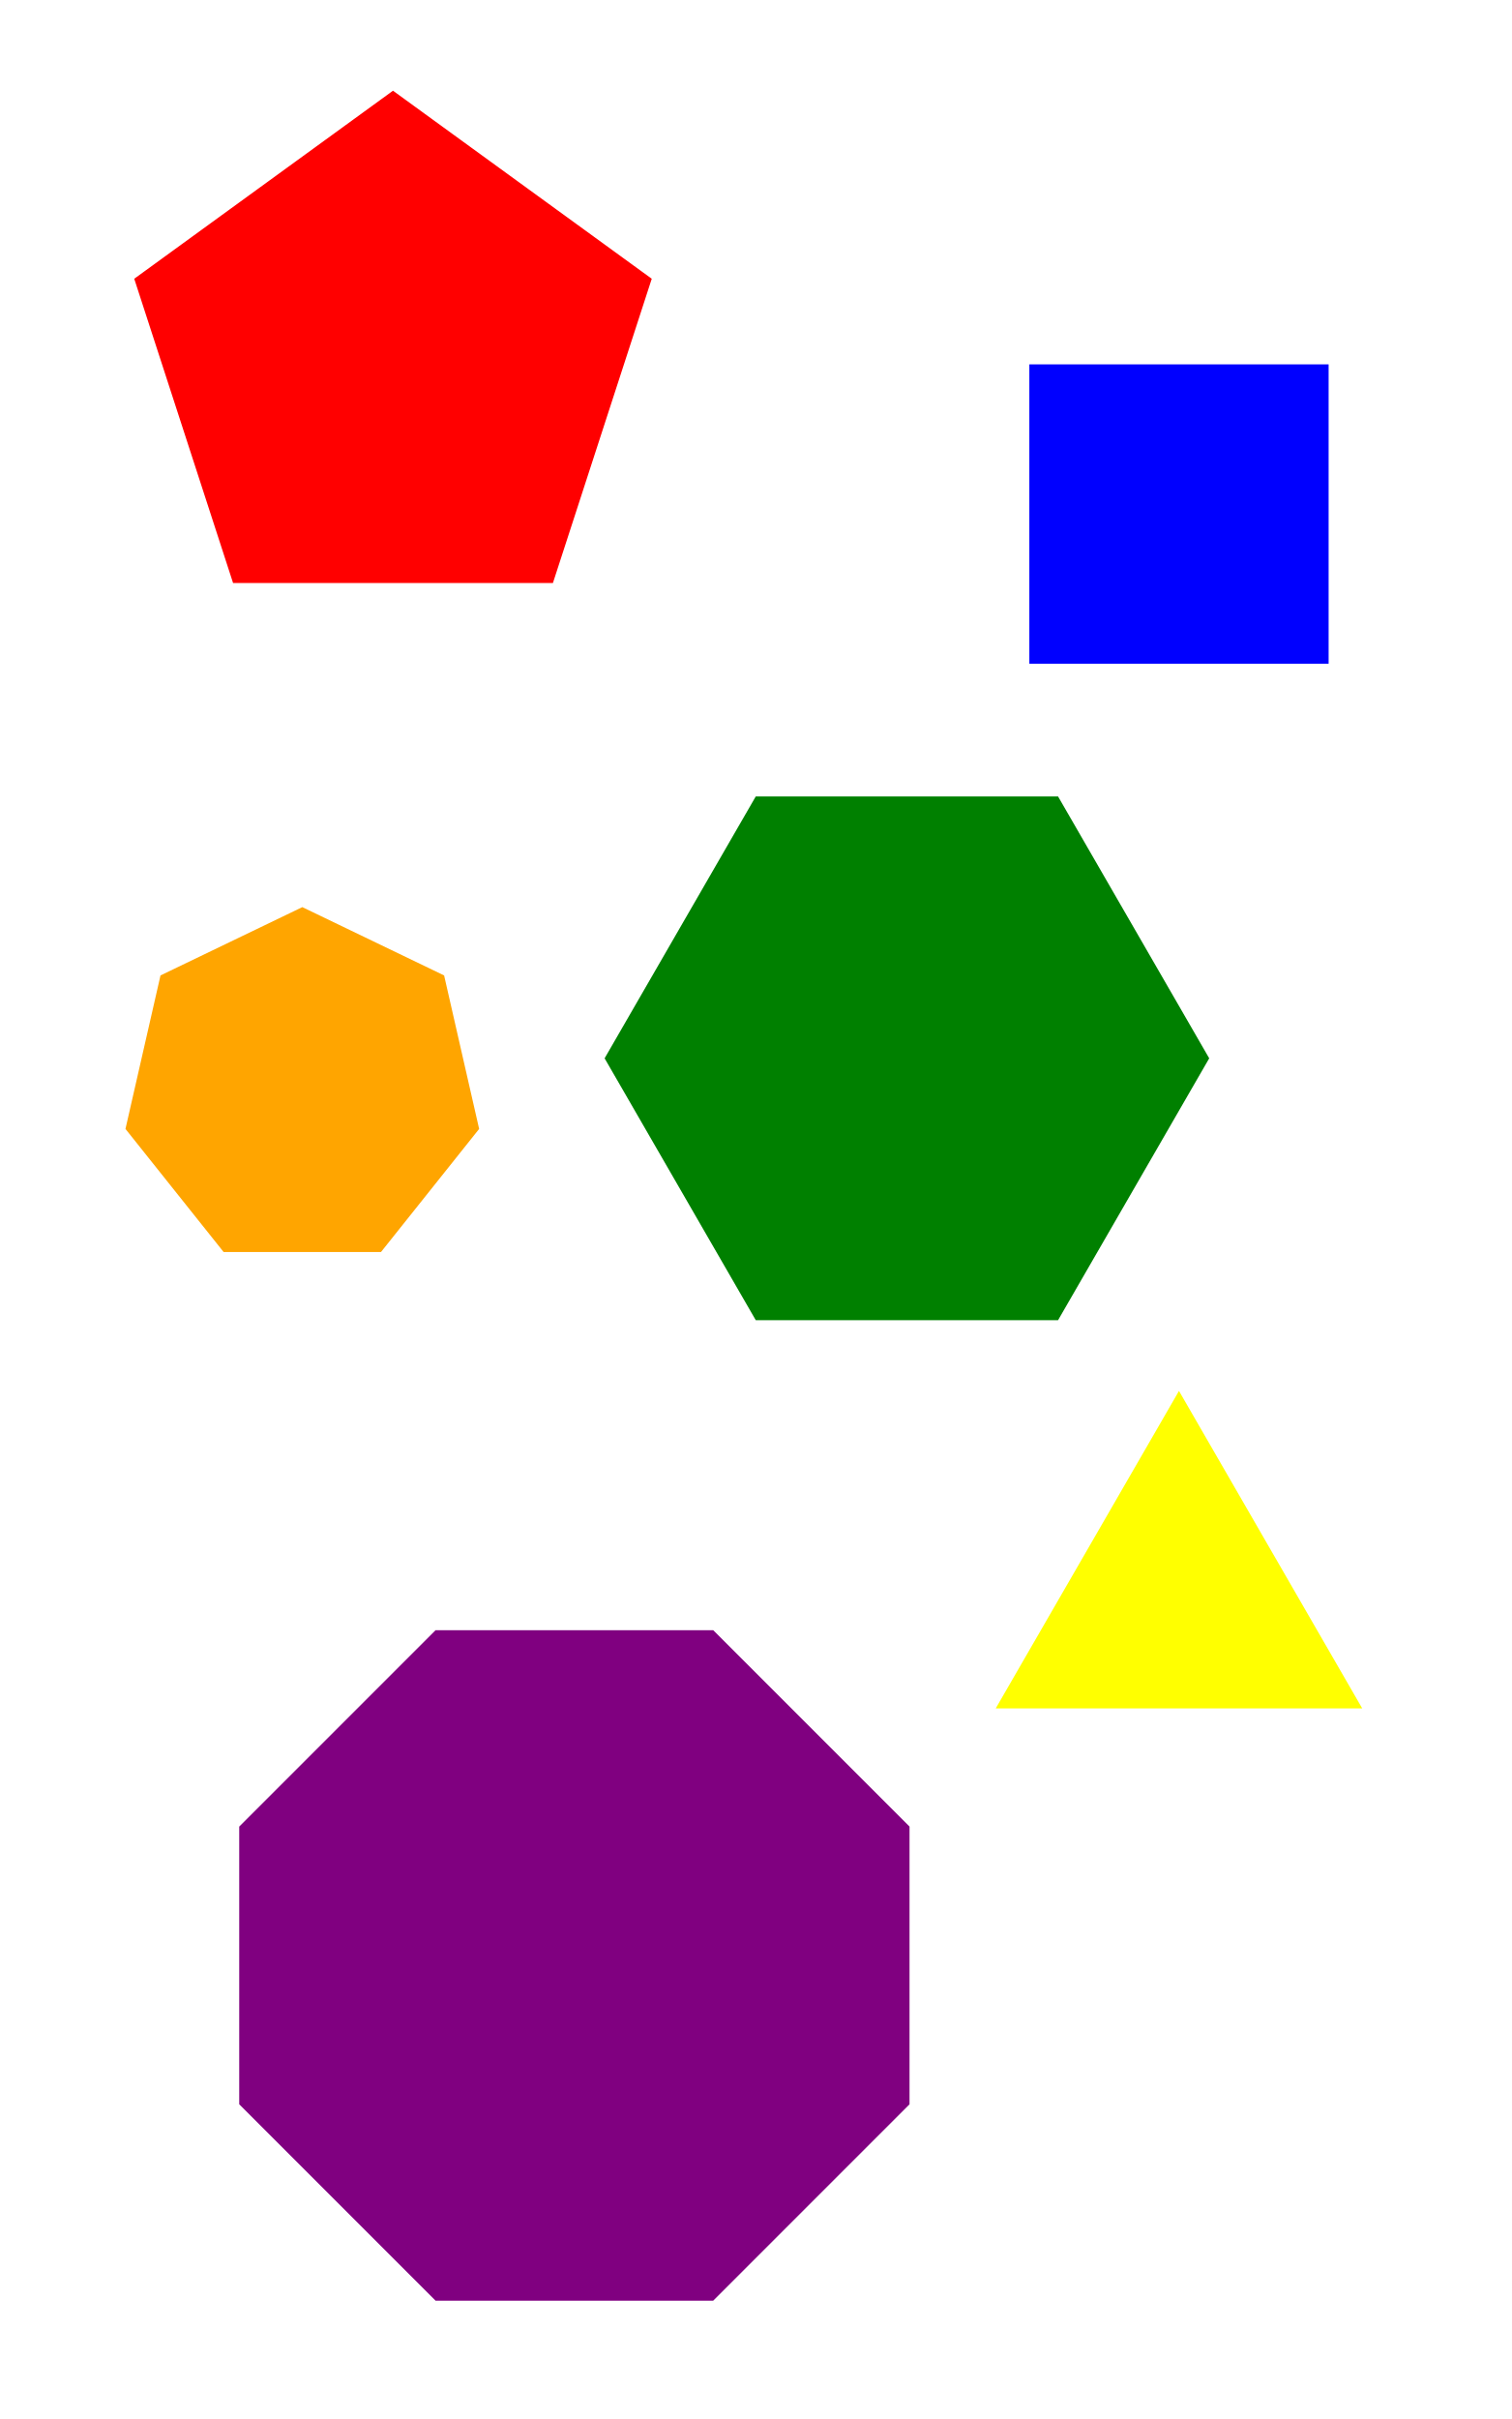
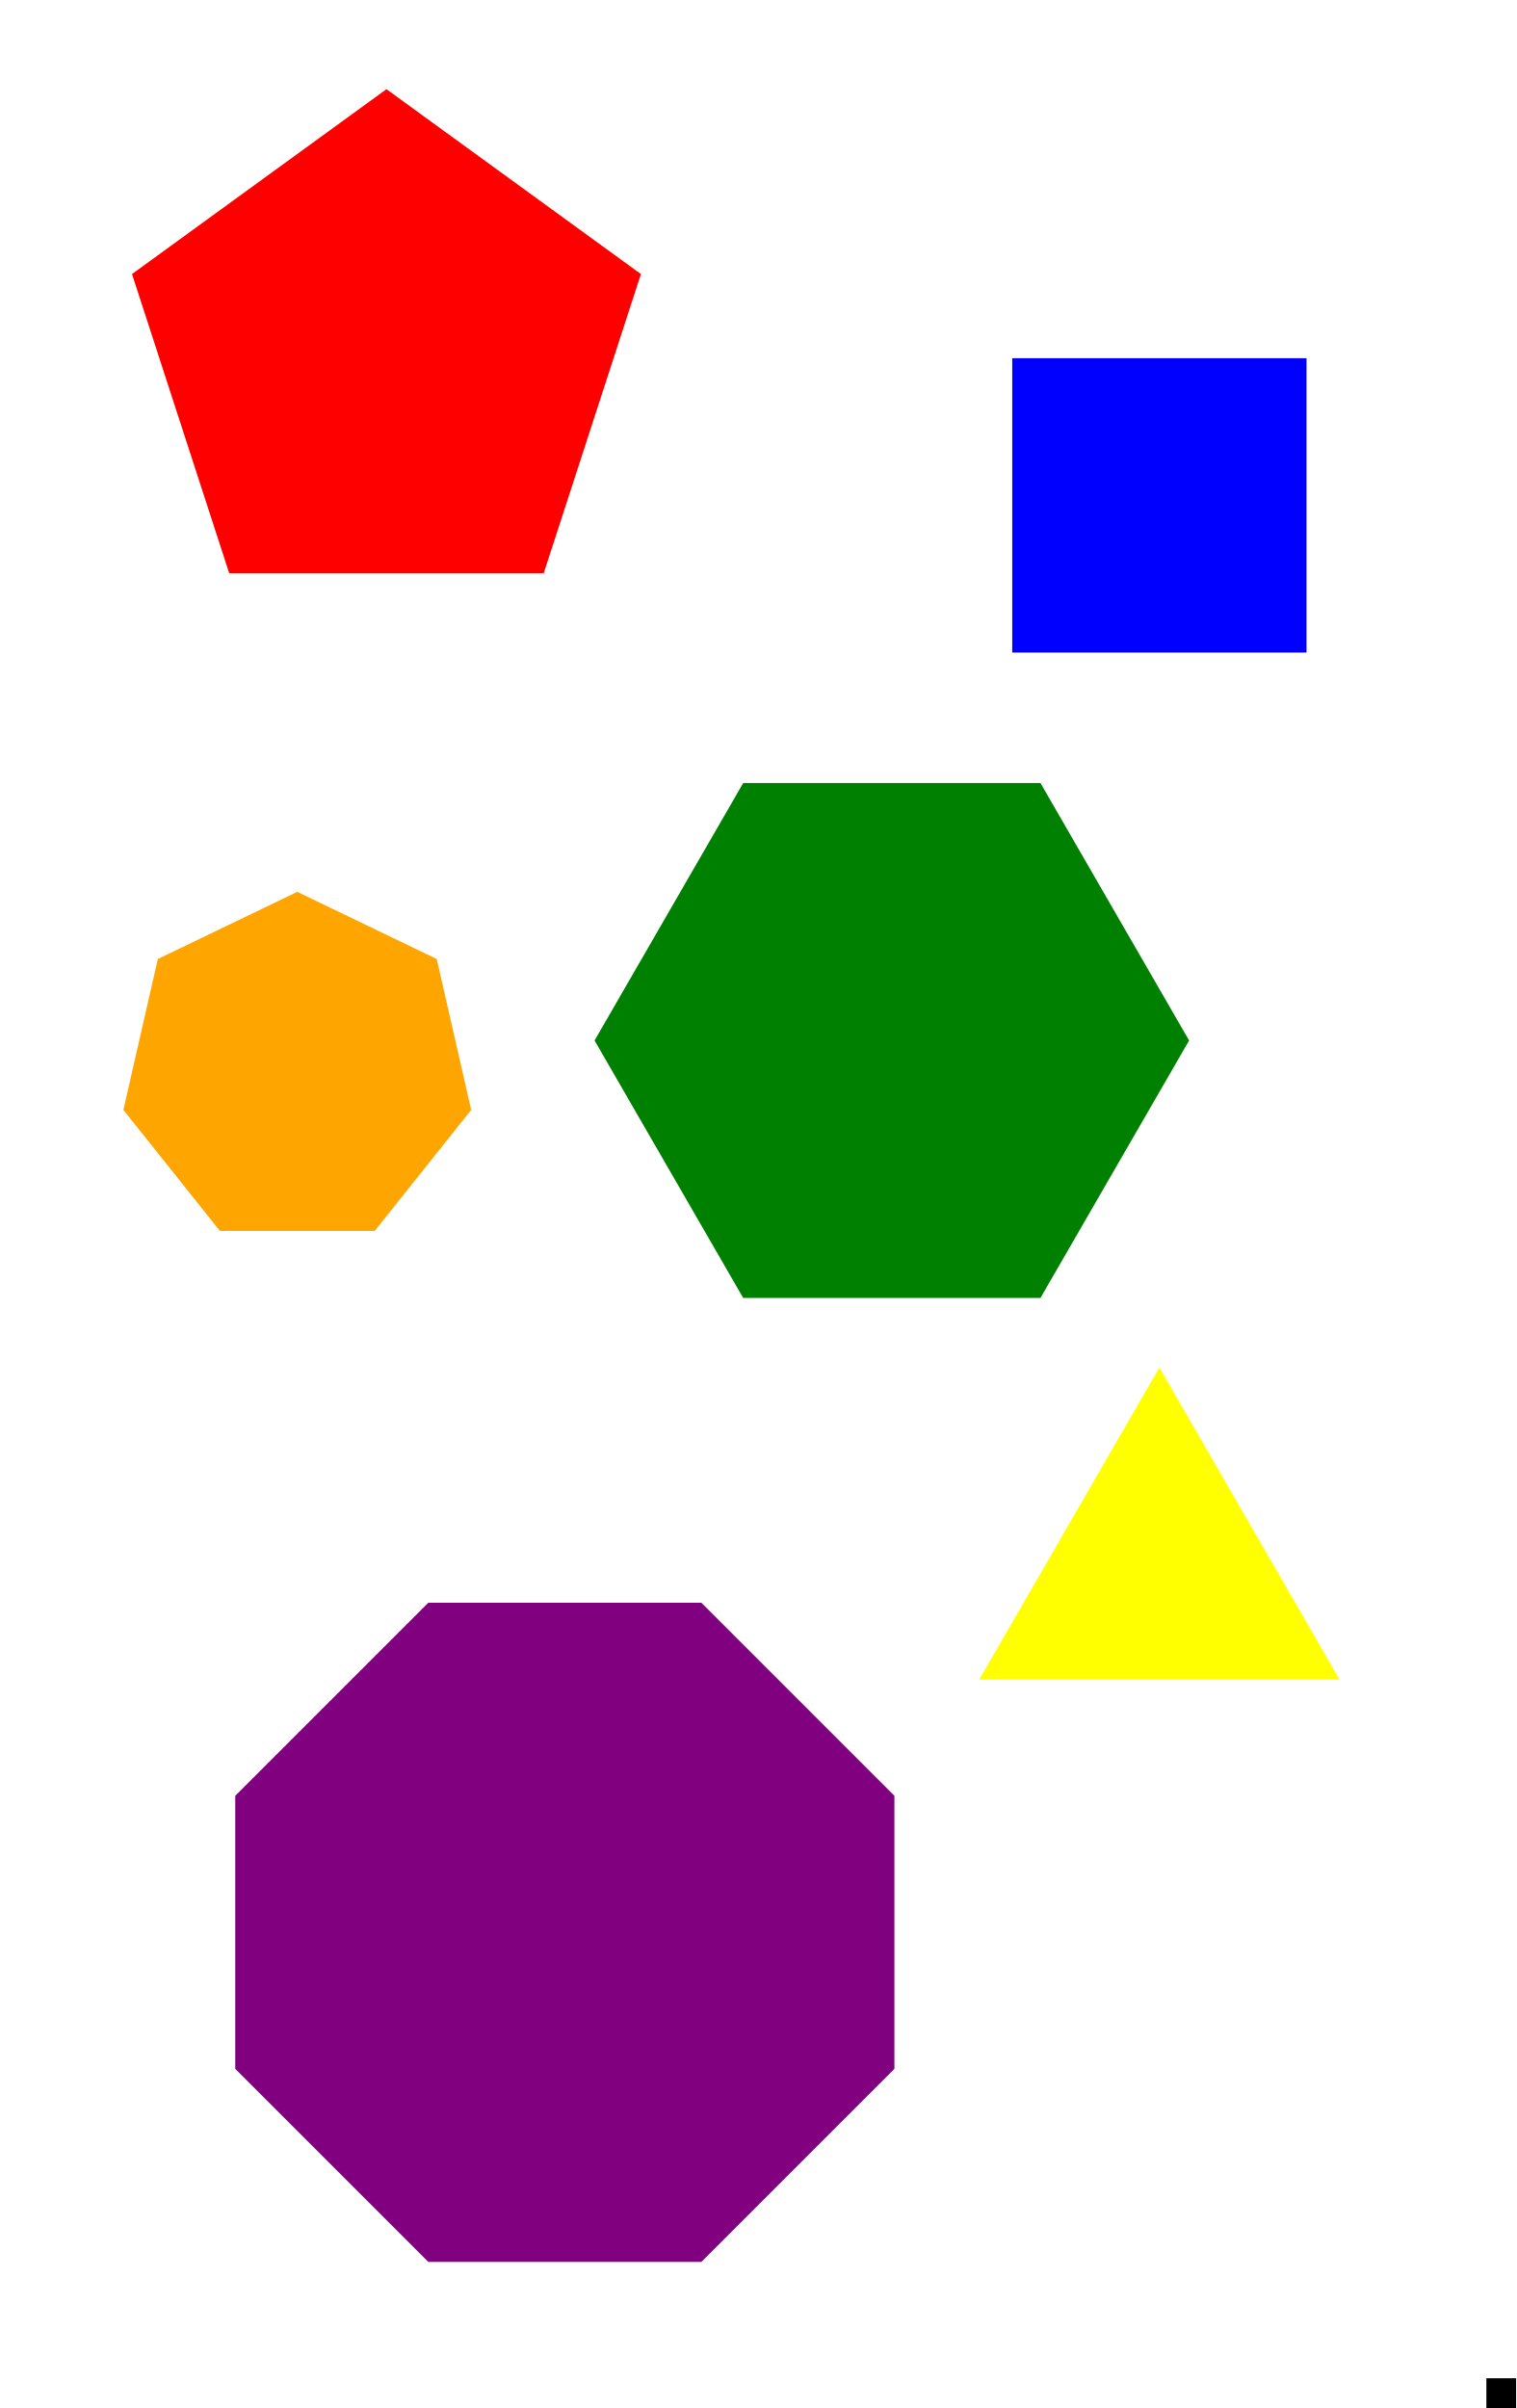
- <svg xmlns="http://www.w3.org/2000/svg" version="1.1" width="500" height="800">
+ <svg xmlns="http://www.w3.org/2000/svg" version="1.1" width="510" height="810">
  <path d="M 329.378 565.0 L 390.0 460.0 L 450.622 565.0 Z" fill="yellow" />
  <path d="M 340.503 219.497 L 340.503 120.503 L 439.497 120.503 L 439.497 219.497 Z" fill="blue" />
  <path d="M 77.099 192.812 L 44.405 92.188 L 130 30.0 L 215.595 92.188 L 182.901 192.812 Z" fill="red" />
  <path d="M 250 436.603 L 200.0 350.0 L 250 263.397 L 350 263.397 L 400.0 350.0 L 350 436.603 Z" fill="green" />
  <path d="M 73.967 414.058 L 41.504 373.351 L 53.09 322.591 L 100 300.0 L 146.91 322.591 L 158.496 373.351 L 126.033 414.058 Z" fill="orange" />
  <path d="M 144.078 760.866 L 79.134 695.922 L 79.134 604.078 L 144.078 539.134 L 235.922 539.134 L 300.866 604.078 L 300.866 695.922 L 235.922 760.866 Z" fill="purple" />
  <rect x="500" y="800" width="10" height="10" />
</svg>
